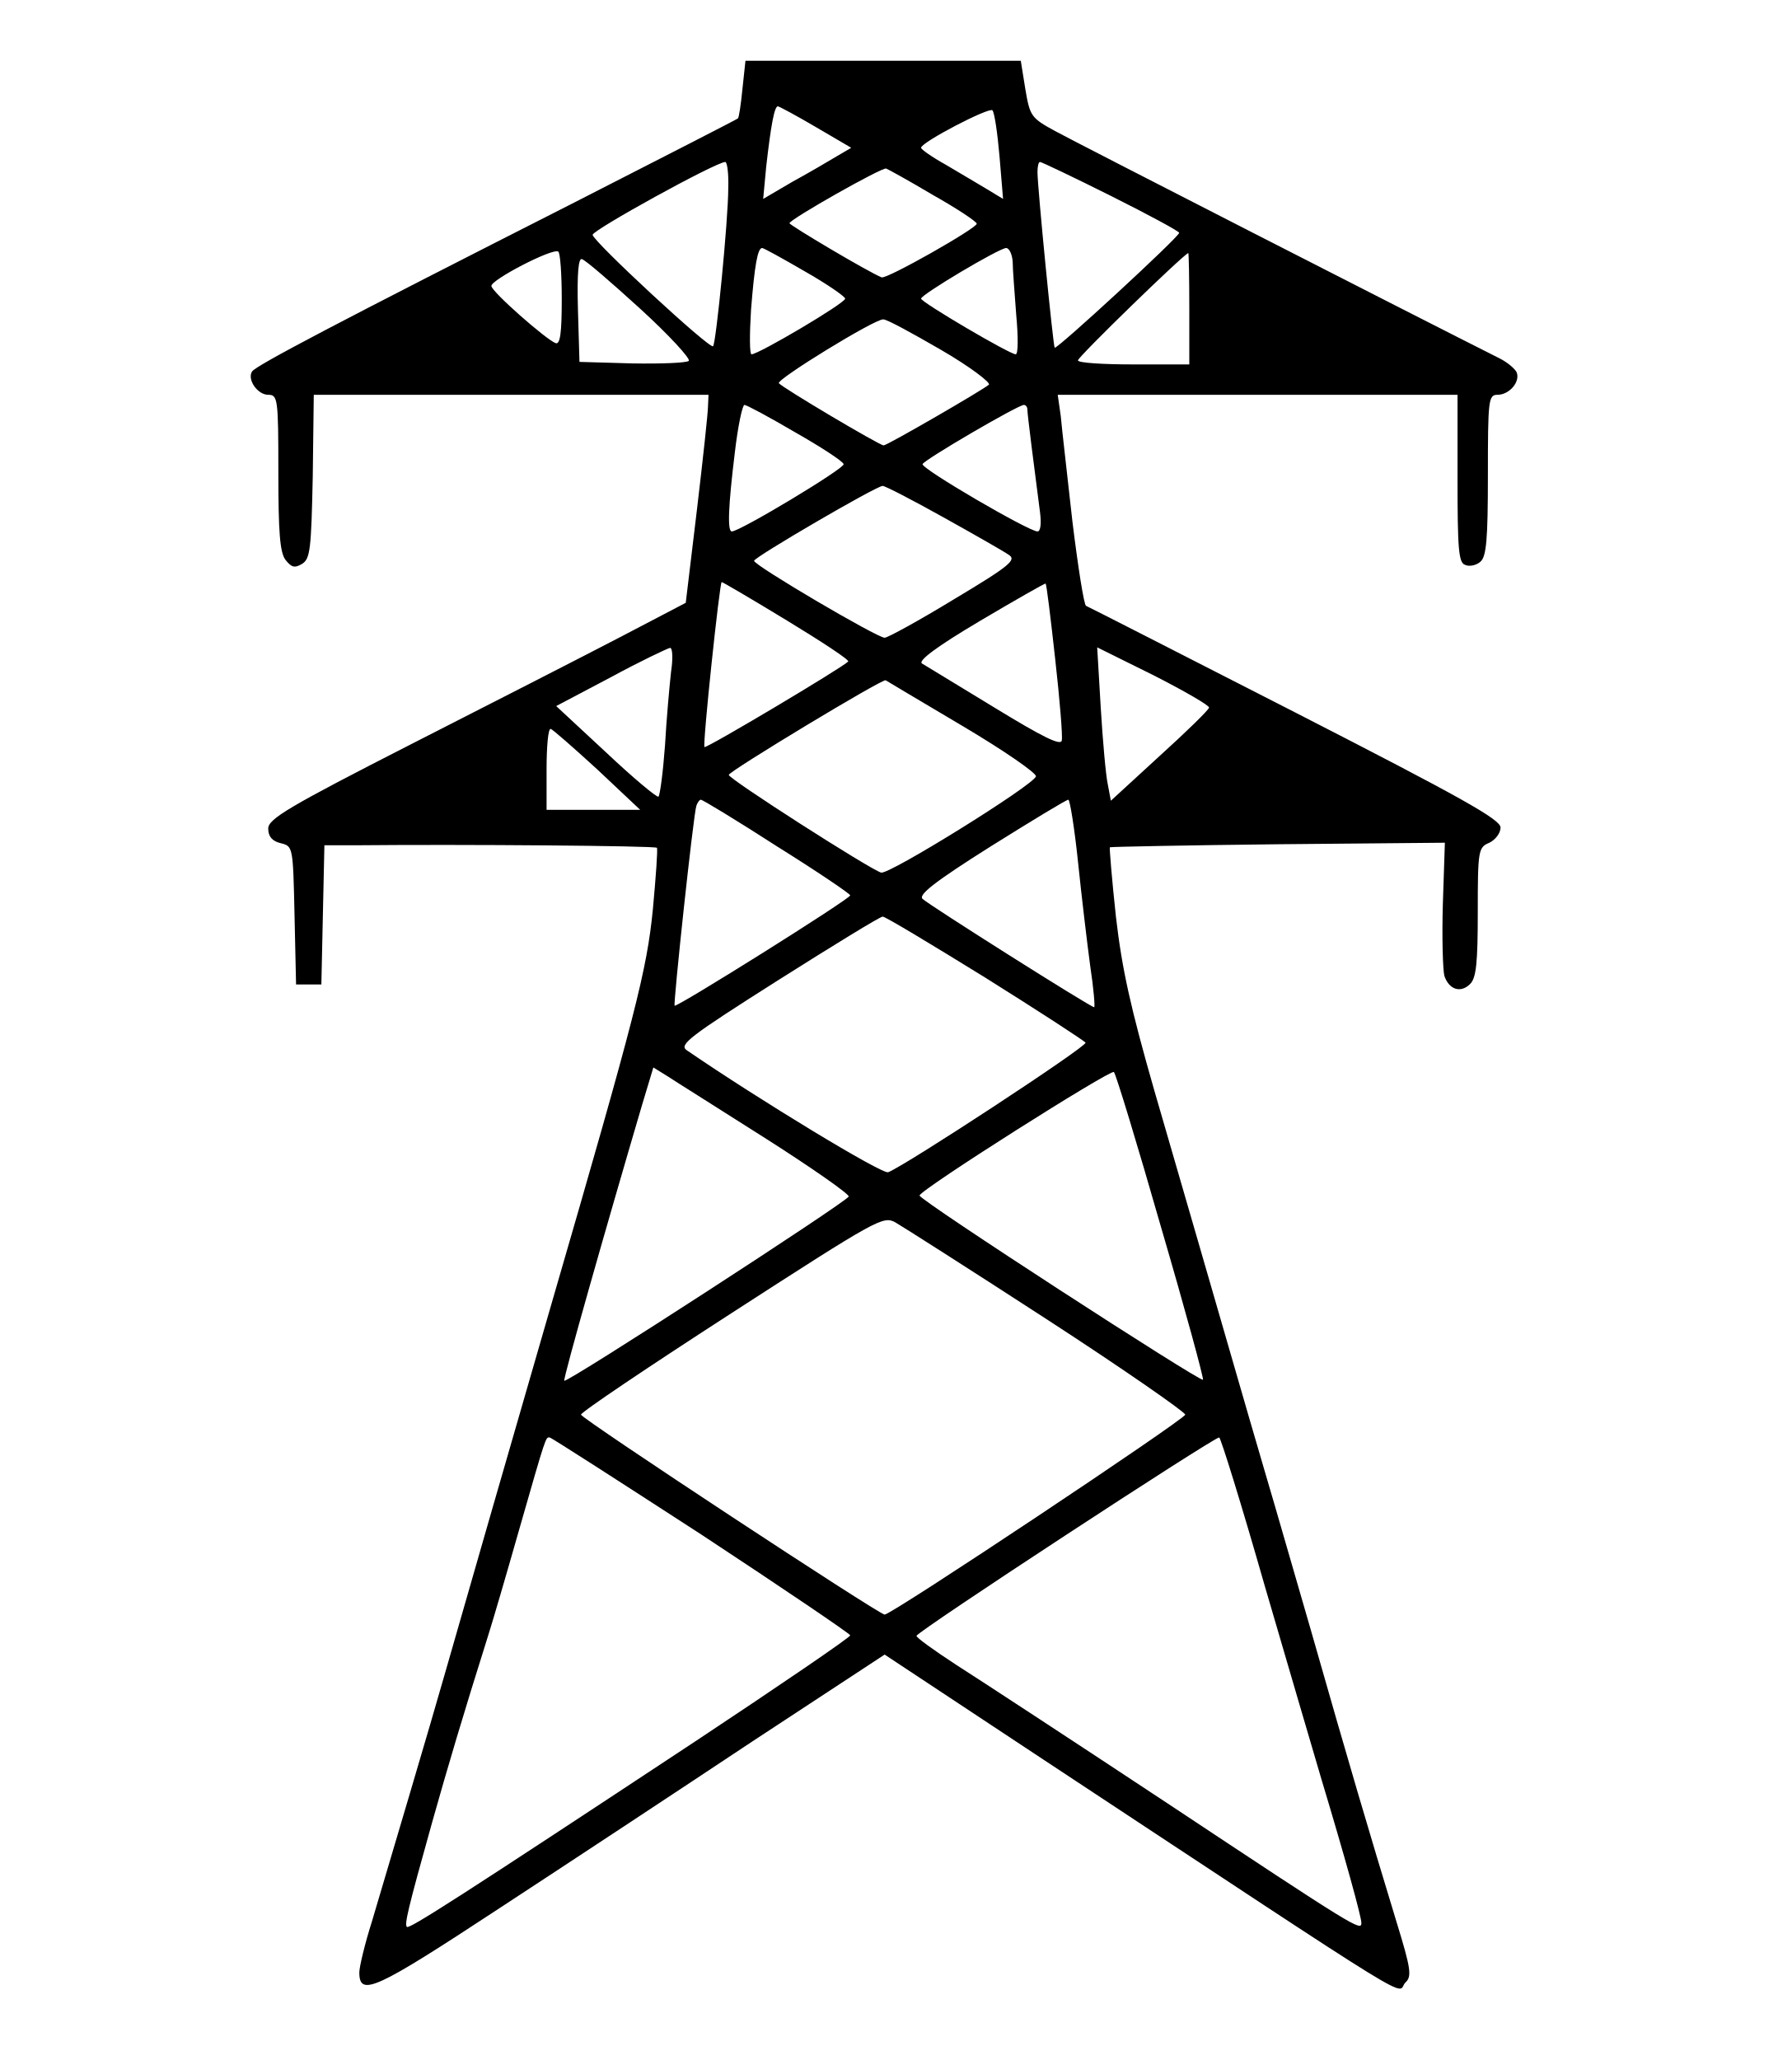
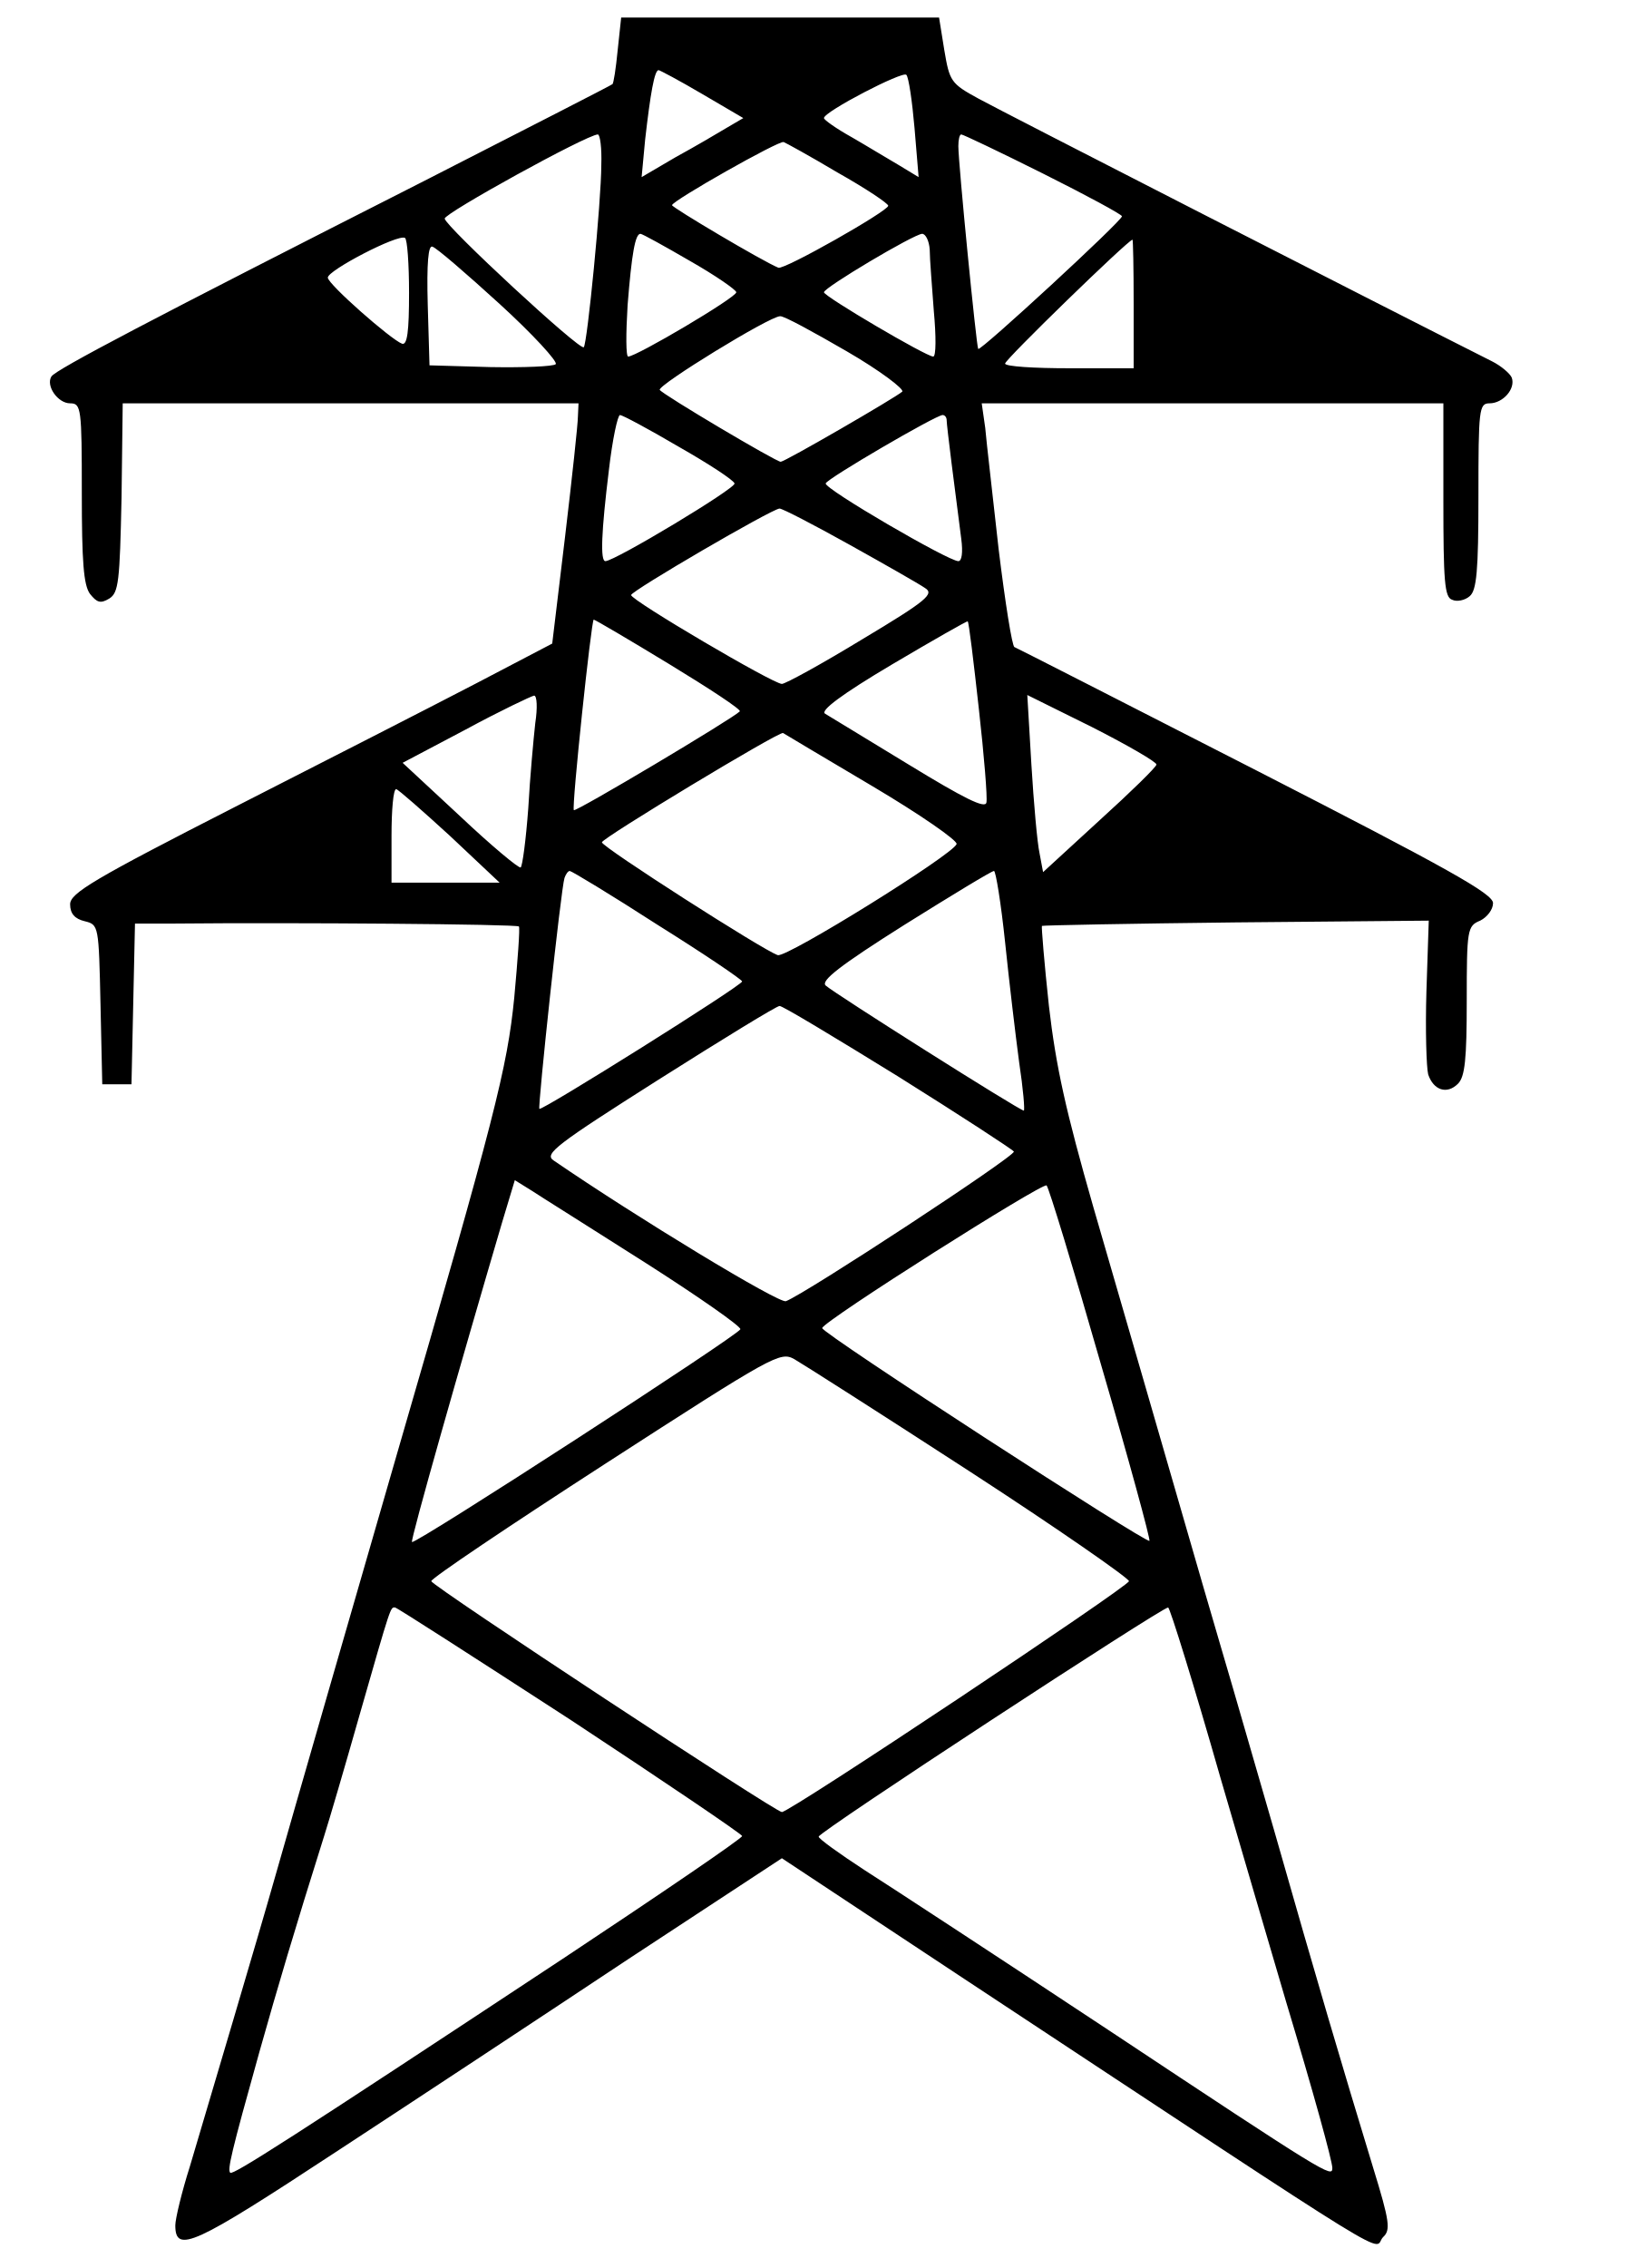
- <svg xmlns="http://www.w3.org/2000/svg" version="1.0" width="354pt" height="407pt" viewBox="0 0 354 407" preserveAspectRatio="xMidYMid meet">
-   <g transform="translate(0,407) scale(0.1,-0.1)" fill="#000000" stroke="none">
-     <path d="M1467 3894 c-3 -31 -7 -57 -9 -58 -2 -2 -147 -76 -323 -166 -471 -239 -629 -322 -637 -334 -10 -16 11 -46 32 -46 19 0 20 -8 20 -153 0 -118 3 -158 14 -173 12 -15 18 -17 33 -8 16 10 18 29 21 173 l2 161 390 0 390 0 -1 -22 c0 -13 -10 -105 -22 -206 l-22 -183 -130 -68 c-71 -37 -257 -132 -412 -211 -243 -124 -283 -148 -283 -167 0 -16 8 -25 25 -29 24 -6 24 -7 27 -143 l3 -136 25 0 25 0 3 138 3 137 67 0 c203 2 587 -1 590 -5 2 -2 -2 -57 -8 -122 -12 -120 -33 -203 -200 -778 -64 -221 -180 -623 -209 -725 -28 -99 -119 -405 -146 -496 -14 -44 -25 -90 -25 -101 0 -49 32 -34 274 125 133 87 359 236 502 331 l262 172 313 -207 c776 -512 695 -462 716 -441 13 12 11 27 -17 118 -56 184 -93 309 -170 579 -28 96 -68 236 -90 310 -38 129 -83 287 -219 755 -47 164 -64 240 -76 344 -8 74 -13 136 -12 137 1 1 151 4 332 6 l330 3 -4 -121 c-2 -67 0 -130 3 -142 9 -27 32 -35 51 -16 12 12 15 42 15 142 0 122 1 128 23 137 12 6 22 19 22 30 0 16 -77 59 -405 227 -223 114 -409 209 -414 211 -4 1 -16 77 -27 167 -10 91 -21 184 -23 208 l-6 42 395 0 395 0 0 -165 c0 -139 2 -167 15 -171 8 -4 22 -1 30 6 12 10 15 43 15 171 0 149 1 159 19 159 23 0 45 25 38 44 -3 7 -18 20 -34 28 -171 86 -840 428 -878 449 -48 26 -50 30 -59 83 l-9 56 -272 0 -272 0 -6 -56z m145 -75 l70 -41 -29 -17 c-15 -9 -54 -32 -87 -50 l-58 -34 6 64 c9 79 16 119 23 119 2 0 36 -18 75 -41z m363 -58 l7 -84 -33 20 c-19 11 -55 33 -81 48 -27 15 -48 30 -48 33 0 11 135 81 141 74 4 -4 10 -45 14 -91z m-536 -63 c0 -62 -24 -306 -30 -312 -6 -7 -237 207 -238 220 -1 9 242 143 262 144 4 0 7 -24 6 -52z m756 -15 c74 -37 135 -70 135 -73 0 -8 -242 -231 -246 -227 -3 3 -34 317 -34 347 0 11 2 20 5 20 3 0 66 -30 140 -67z m-352 2 c48 -27 87 -53 87 -57 0 -9 -178 -110 -188 -106 -27 11 -182 103 -182 107 1 8 183 111 191 108 3 -1 45 -24 92 -52z m-733 -206 c0 -66 -3 -90 -12 -87 -19 7 -127 102 -127 113 -1 12 120 75 132 68 4 -2 7 -45 7 -94z m480 55 c44 -25 80 -50 80 -54 0 -9 -171 -110 -185 -110 -4 0 -4 39 -1 88 7 88 13 122 22 122 3 0 41 -21 84 -46z m411 19 c0 -16 4 -63 7 -105 4 -43 4 -78 -1 -78 -12 0 -187 103 -187 110 0 8 153 99 168 100 6 0 12 -12 13 -27z m349 -93 l0 -110 -110 0 c-60 0 -110 3 -110 8 -1 6 210 211 218 212 1 0 2 -49 2 -110z m-1085 0 c57 -52 100 -99 96 -103 -4 -4 -55 -6 -112 -5 l-104 3 -3 103 c-2 73 1 103 8 100 7 -2 58 -46 115 -98z m594 -81 c57 -33 99 -65 95 -69 -11 -10 -201 -120 -208 -120 -8 0 -202 115 -207 123 -4 8 188 126 206 126 6 1 57 -27 114 -60z m-288 -163 c51 -29 94 -57 96 -63 3 -8 -205 -133 -221 -133 -9 0 -7 50 6 156 6 52 15 94 19 94 4 0 49 -24 100 -54z m459 45 c0 -9 14 -119 25 -203 3 -23 1 -38 -5 -38 -17 0 -230 124 -227 133 2 8 187 116 200 117 4 0 7 -4 7 -9z m-166 -213 c61 -34 119 -67 129 -74 16 -10 4 -21 -108 -88 -69 -42 -131 -76 -137 -76 -15 0 -258 143 -258 152 0 7 240 147 254 148 5 0 59 -28 120 -62z m-309 -204 c69 -42 124 -78 121 -81 -13 -13 -280 -172 -284 -169 -4 5 30 326 34 326 2 0 60 -34 129 -76z m530 -76 c9 -80 15 -153 13 -161 -2 -11 -38 7 -133 65 -71 43 -136 83 -143 87 -9 5 28 33 114 84 71 42 129 75 130 74 2 -1 10 -68 19 -149z m-759 -25 c-3 -27 -9 -92 -12 -146 -4 -54 -10 -99 -13 -101 -3 -2 -50 37 -104 88 l-98 91 108 57 c59 32 112 57 117 58 5 0 6 -21 2 -47z m1063 -71 c0 -4 -44 -47 -97 -95 l-97 -89 -6 32 c-4 18 -10 86 -14 152 l-7 119 111 -55 c61 -31 111 -60 110 -64z m-486 -37 c81 -48 146 -93 144 -99 -6 -18 -291 -195 -306 -190 -23 7 -301 185 -301 193 0 7 303 190 310 187 3 -2 72 -43 153 -91z m-723 -85 l85 -80 -92 0 -93 0 0 80 c0 44 3 80 8 80 4 -1 45 -37 92 -80z m355 -152 c80 -50 145 -94 145 -97 0 -7 -343 -222 -347 -218 -3 3 37 377 43 395 2 6 6 12 9 12 3 0 71 -41 150 -92z m595 -30 c7 -68 18 -160 24 -205 7 -46 10 -83 8 -83 -7 0 -325 201 -339 214 -9 8 24 34 135 104 80 50 149 92 153 92 3 0 12 -55 19 -122z m-184 -229 c107 -67 196 -125 199 -129 4 -7 -356 -243 -390 -256 -11 -5 -255 143 -398 241 -16 11 5 27 180 138 109 69 202 126 207 126 4 1 95 -54 202 -120z m-432 -319 c91 -58 164 -109 163 -114 -3 -10 -557 -369 -562 -364 -3 3 83 305 154 546 l22 73 29 -18 c15 -10 103 -65 194 -123z m780 -174 c48 -164 85 -300 83 -302 -5 -5 -562 356 -560 364 2 12 378 250 384 244 4 -4 46 -142 93 -306z m-225 -183 c151 -98 273 -183 273 -188 -2 -10 -580 -395 -594 -395 -11 0 -599 387 -600 395 0 5 134 95 298 201 288 186 299 192 323 179 14 -8 149 -94 300 -192z m-683 -425 c161 -106 294 -196 294 -199 0 -4 -138 -98 -307 -210 -468 -309 -565 -371 -569 -366 -5 5 1 32 50 207 31 110 60 208 111 370 8 25 35 117 60 205 55 192 53 185 61 185 3 0 138 -87 300 -192z m1113 -101 c47 -160 97 -332 112 -382 47 -156 79 -272 79 -284 0 -17 -9 -12 -383 236 -186 123 -374 246 -418 274 -43 28 -79 54 -78 57 0 8 587 392 598 392 3 0 44 -132 90 -293z" />
+ <svg xmlns="http://www.w3.org/2000/svg" version="1.0" width="280pt" height="388pt" viewBox="0 0 280 388" preserveAspectRatio="xMidYMid meet">
+   <g transform="translate(0,388) scale(0.1,-0.1)" fill="#000000" stroke="none">
+     <path d="M1057 3794 c-3 -31 -7 -57 -9 -58 -2 -2 -147 -76 -323 -166 -471 -239 -629 -322 -637 -334 -10 -16 11 -46 32 -46 19 0 20 -8 20 -153 0 -118 3 -158 14 -173 12 -15 18 -17 33 -8 16 10 18 29 21 173 l2 161 390 0 390 0 -1 -22 c0 -13 -10 -105 -22 -206 l-22 -183 -130 -68 c-71 -37 -257 -132 -412 -211 -243 -124 -283 -148 -283 -167 0 -16 8 -25 25 -29 24 -6 24 -7 27 -143 l3 -136 25 0 25 0 3 138 3 137 67 0 c203 2 587 -1 590 -5 2 -2 -2 -57 -8 -122 -12 -120 -33 -203 -200 -778 -64 -221 -180 -623 -209 -725 -28 -99 -119 -405 -146 -496 -14 -44 -25 -90 -25 -101 0 -49 32 -34 274 125 133 87 359 236 502 331 l262 172 313 -207 c776 -512 695 -462 716 -441 13 12 11 27 -17 118 -56 184 -93 309 -170 579 -28 96 -68 236 -90 310 -38 129 -83 287 -219 755 -47 164 -64 240 -76 344 -8 74 -13 136 -12 137 1 1 151 4 332 6 l330 3 -4 -121 c-2 -67 0 -130 3 -142 9 -27 32 -35 51 -16 12 12 15 42 15 142 0 122 1 128 23 137 12 6 22 19 22 30 0 16 -77 59 -405 227 -223 114 -409 209 -414 211 -4 1 -16 77 -27 167 -10 91 -21 184 -23 208 l-6 42 395 0 395 0 0 -165 c0 -139 2 -167 15 -171 8 -4 22 -1 30 6 12 10 15 43 15 171 0 149 1 159 19 159 23 0 45 25 38 44 -3 7 -18 20 -34 28 -171 86 -840 428 -878 449 -48 26 -50 30 -59 83 l-9 56 -272 0 -272 0 -6 -56z m145 -75 l70 -41 -29 -17 c-15 -9 -54 -32 -87 -50 l-58 -34 6 64 c9 79 16 119 23 119 2 0 36 -18 75 -41z m363 -58 l7 -84 -33 20 c-19 11 -55 33 -81 48 -27 15 -48 30 -48 33 0 11 135 81 141 74 4 -4 10 -45 14 -91z m-536 -63 c0 -62 -24 -306 -30 -312 -6 -7 -237 207 -238 220 -1 9 242 143 262 144 4 0 7 -24 6 -52z m756 -15 c74 -37 135 -70 135 -73 0 -8 -242 -231 -246 -227 -3 3 -34 317 -34 347 0 11 2 20 5 20 3 0 66 -30 140 -67z m-352 2 c48 -27 87 -53 87 -57 0 -9 -178 -110 -188 -106 -27 11 -182 103 -182 107 1 8 183 111 191 108 3 -1 45 -24 92 -52z m-733 -206 c0 -66 -3 -90 -12 -87 -19 7 -127 102 -127 113 -1 12 120 75 132 68 4 -2 7 -45 7 -94z m480 55 c44 -25 80 -50 80 -54 0 -9 -171 -110 -185 -110 -4 0 -4 39 -1 88 7 88 13 122 22 122 3 0 41 -21 84 -46z m411 19 c0 -16 4 -63 7 -105 4 -43 4 -78 -1 -78 -12 0 -187 103 -187 110 0 8 153 99 168 100 6 0 12 -12 13 -27z m349 -93 l0 -110 -110 0 c-60 0 -110 3 -110 8 -1 6 210 211 218 212 1 0 2 -49 2 -110z m-1085 0 c57 -52 100 -99 96 -103 -4 -4 -55 -6 -112 -5 l-104 3 -3 103 c-2 73 1 103 8 100 7 -2 58 -46 115 -98z m594 -81 c57 -33 99 -65 95 -69 -11 -10 -201 -120 -208 -120 -8 0 -202 115 -207 123 -4 8 188 126 206 126 6 1 57 -27 114 -60z m-288 -163 c51 -29 94 -57 96 -63 3 -8 -205 -133 -221 -133 -9 0 -7 50 6 156 6 52 15 94 19 94 4 0 49 -24 100 -54z m459 45 c0 -9 14 -119 25 -203 3 -23 1 -38 -5 -38 -17 0 -230 124 -227 133 2 8 187 116 200 117 4 0 7 -4 7 -9z m-166 -213 c61 -34 119 -67 129 -74 16 -10 4 -21 -108 -88 -69 -42 -131 -76 -137 -76 -15 0 -258 143 -258 152 0 7 240 147 254 148 5 0 59 -28 120 -62z m-309 -204 c69 -42 124 -78 121 -81 -13 -13 -280 -172 -284 -169 -4 5 30 326 34 326 2 0 60 -34 129 -76z m530 -76 c9 -80 15 -153 13 -161 -2 -11 -38 7 -133 65 -71 43 -136 83 -143 87 -9 5 28 33 114 84 71 42 129 75 130 74 2 -1 10 -68 19 -149z m-759 -25 c-3 -27 -9 -92 -12 -146 -4 -54 -10 -99 -13 -101 -3 -2 -50 37 -104 88 l-98 91 108 57 c59 32 112 57 117 58 5 0 6 -21 2 -47z m1063 -71 c0 -4 -44 -47 -97 -95 l-97 -89 -6 32 c-4 18 -10 86 -14 152 l-7 119 111 -55 c61 -31 111 -60 110 -64z m-486 -37 c81 -48 146 -93 144 -99 -6 -18 -291 -195 -306 -190 -23 7 -301 185 -301 193 0 7 303 190 310 187 3 -2 72 -43 153 -91z m-723 -85 l85 -80 -92 0 -93 0 0 80 c0 44 3 80 8 80 4 -1 45 -37 92 -80z m355 -152 c80 -50 145 -94 145 -97 0 -7 -343 -222 -347 -218 -3 3 37 377 43 395 2 6 6 12 9 12 3 0 71 -41 150 -92z m595 -30 c7 -68 18 -160 24 -205 7 -46 10 -83 8 -83 -7 0 -325 201 -339 214 -9 8 24 34 135 104 80 50 149 92 153 92 3 0 12 -55 19 -122z m-184 -229 c107 -67 196 -125 199 -129 4 -7 -356 -243 -390 -256 -11 -5 -255 143 -398 241 -16 11 5 27 180 138 109 69 202 126 207 126 4 1 95 -54 202 -120z m-432 -319 c91 -58 164 -109 163 -114 -3 -10 -557 -369 -562 -364 -3 3 83 305 154 546 l22 73 29 -18 c15 -10 103 -65 194 -123z m780 -174 c48 -164 85 -300 83 -302 -5 -5 -562 356 -560 364 2 12 378 250 384 244 4 -4 46 -142 93 -306z m-225 -183 c151 -98 273 -183 273 -188 -2 -10 -580 -395 -594 -395 -11 0 -599 387 -600 395 0 5 134 95 298 201 288 186 299 192 323 179 14 -8 149 -94 300 -192z m-683 -425 c161 -106 294 -196 294 -199 0 -4 -138 -98 -307 -210 -468 -309 -565 -371 -569 -366 -5 5 1 32 50 207 31 110 60 208 111 370 8 25 35 117 60 205 55 192 53 185 61 185 3 0 138 -87 300 -192z m1113 -101 c47 -160 97 -332 112 -382 47 -156 79 -272 79 -284 0 -17 -9 -12 -383 236 -186 123 -374 246 -418 274 -43 28 -79 54 -78 57 0 8 587 392 598 392 3 0 44 -132 90 -293z" />
  </g>
</svg>
